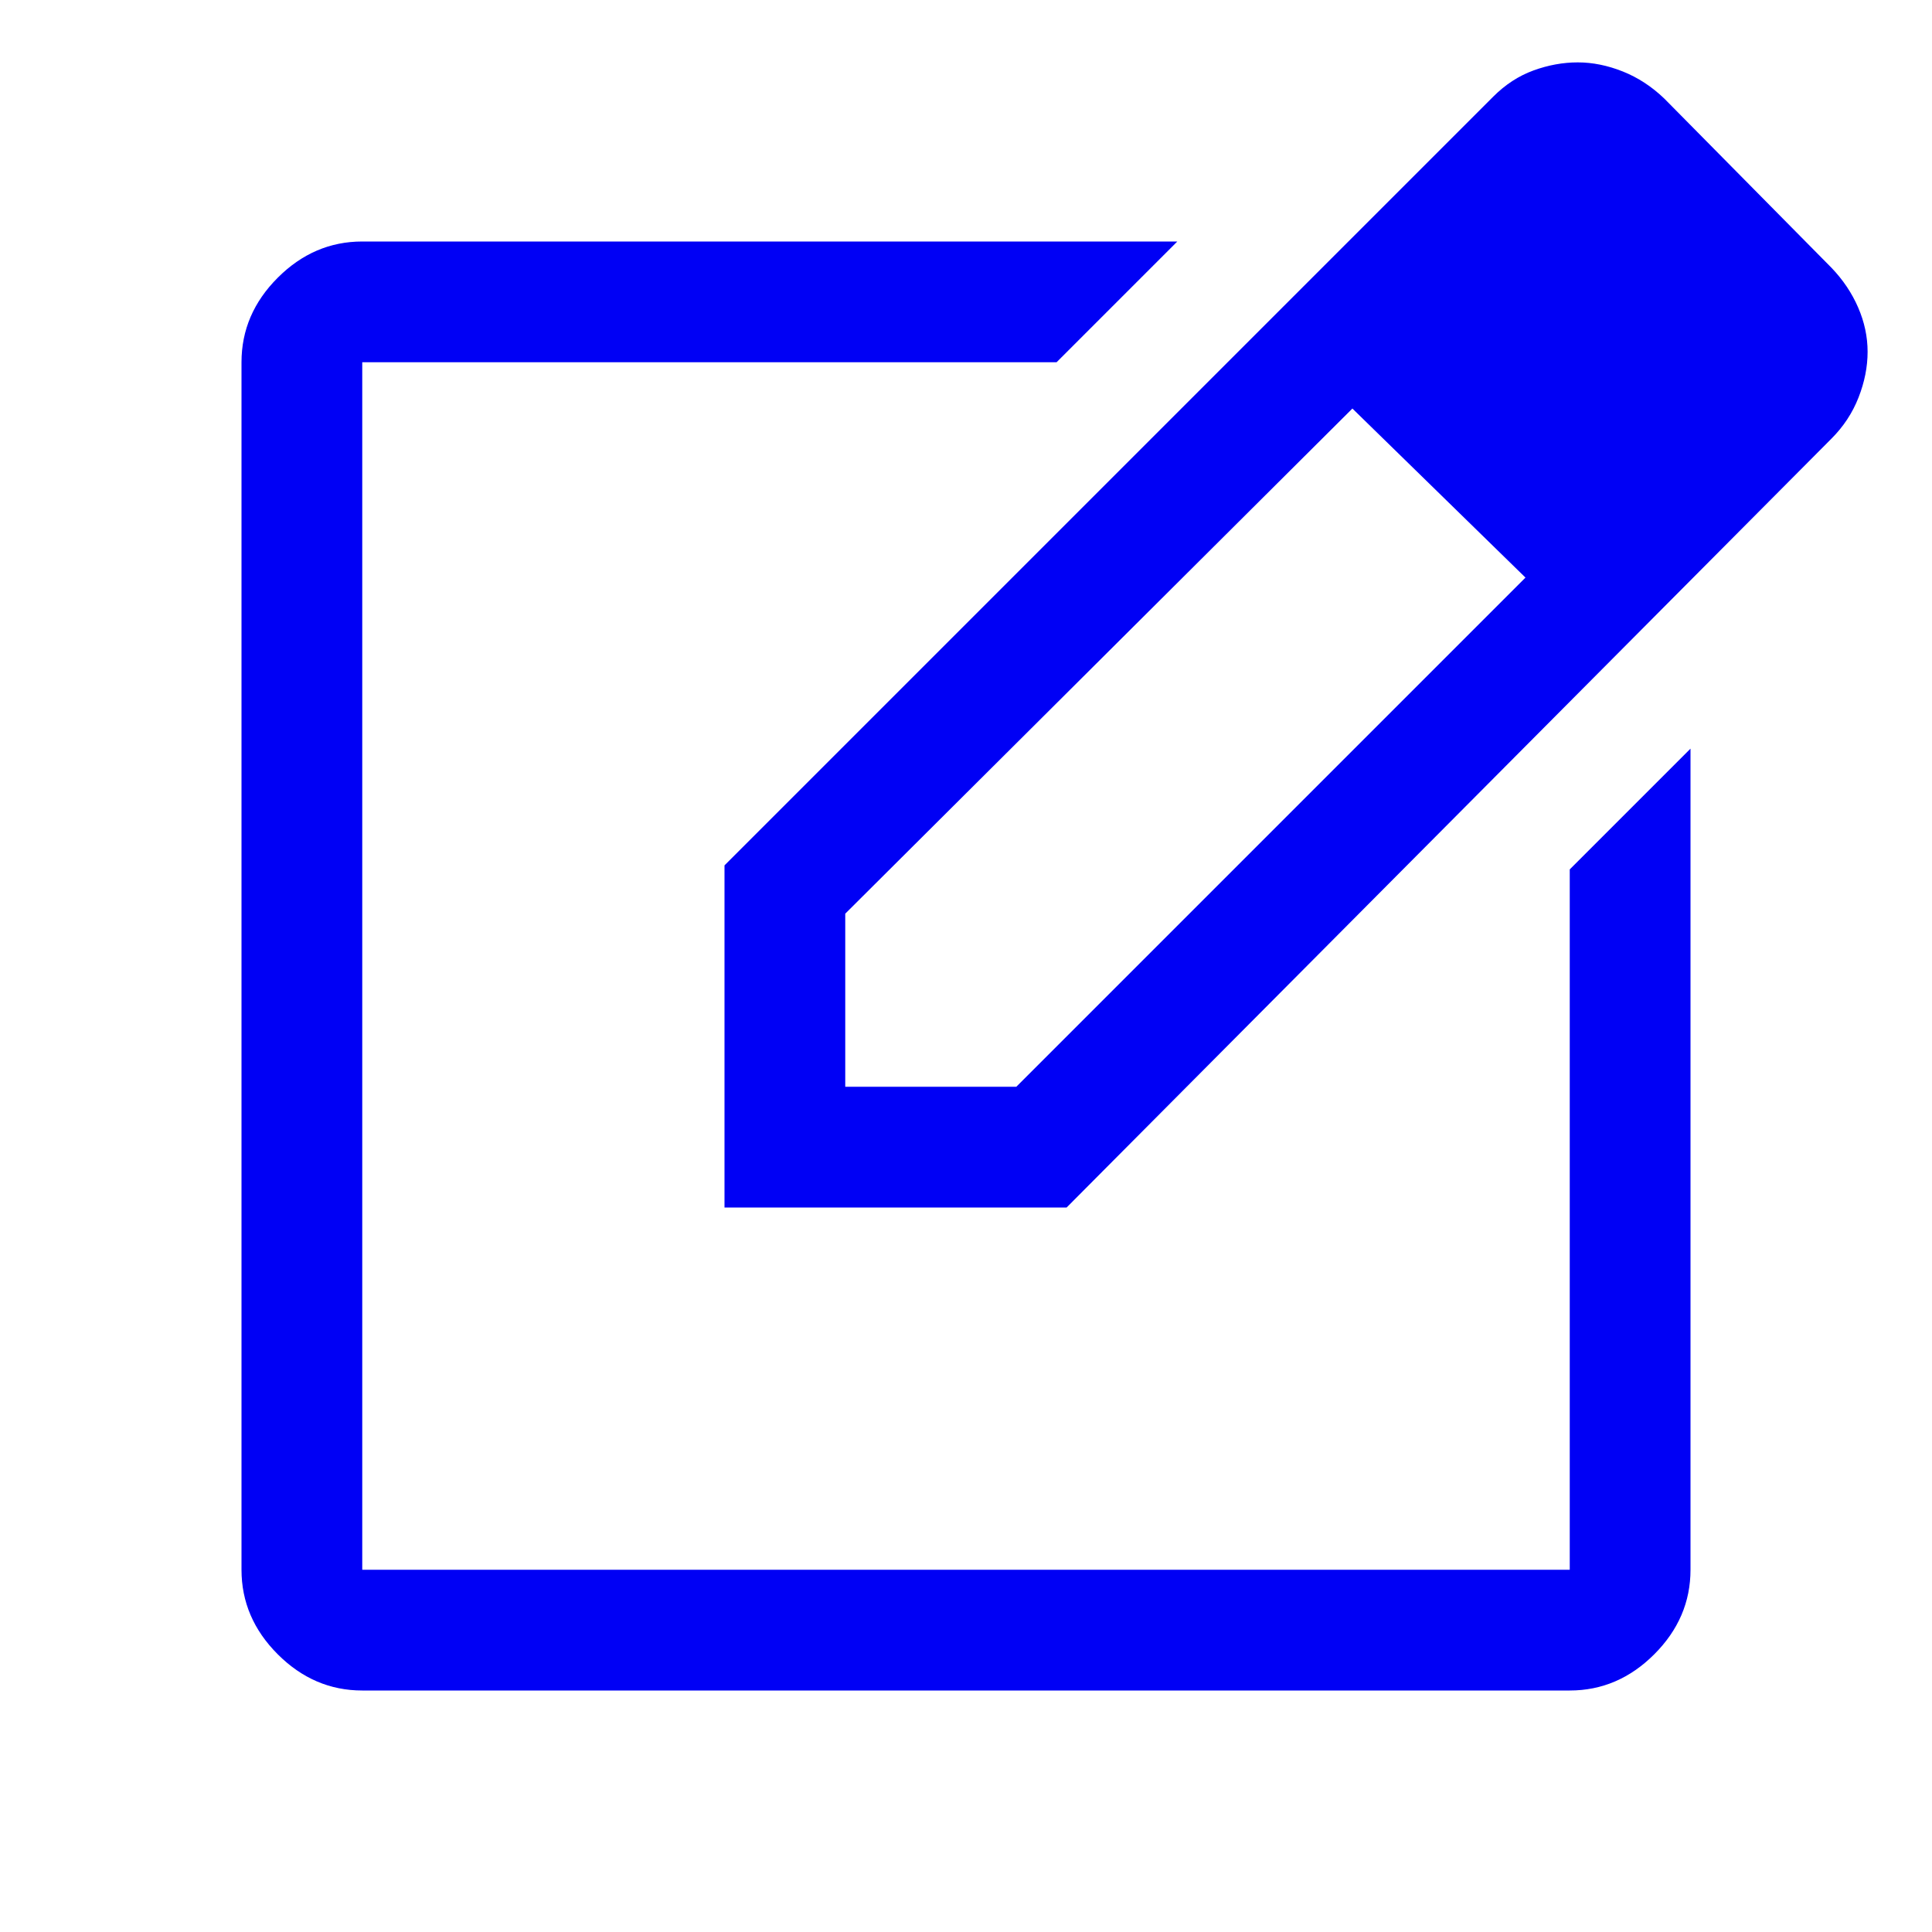
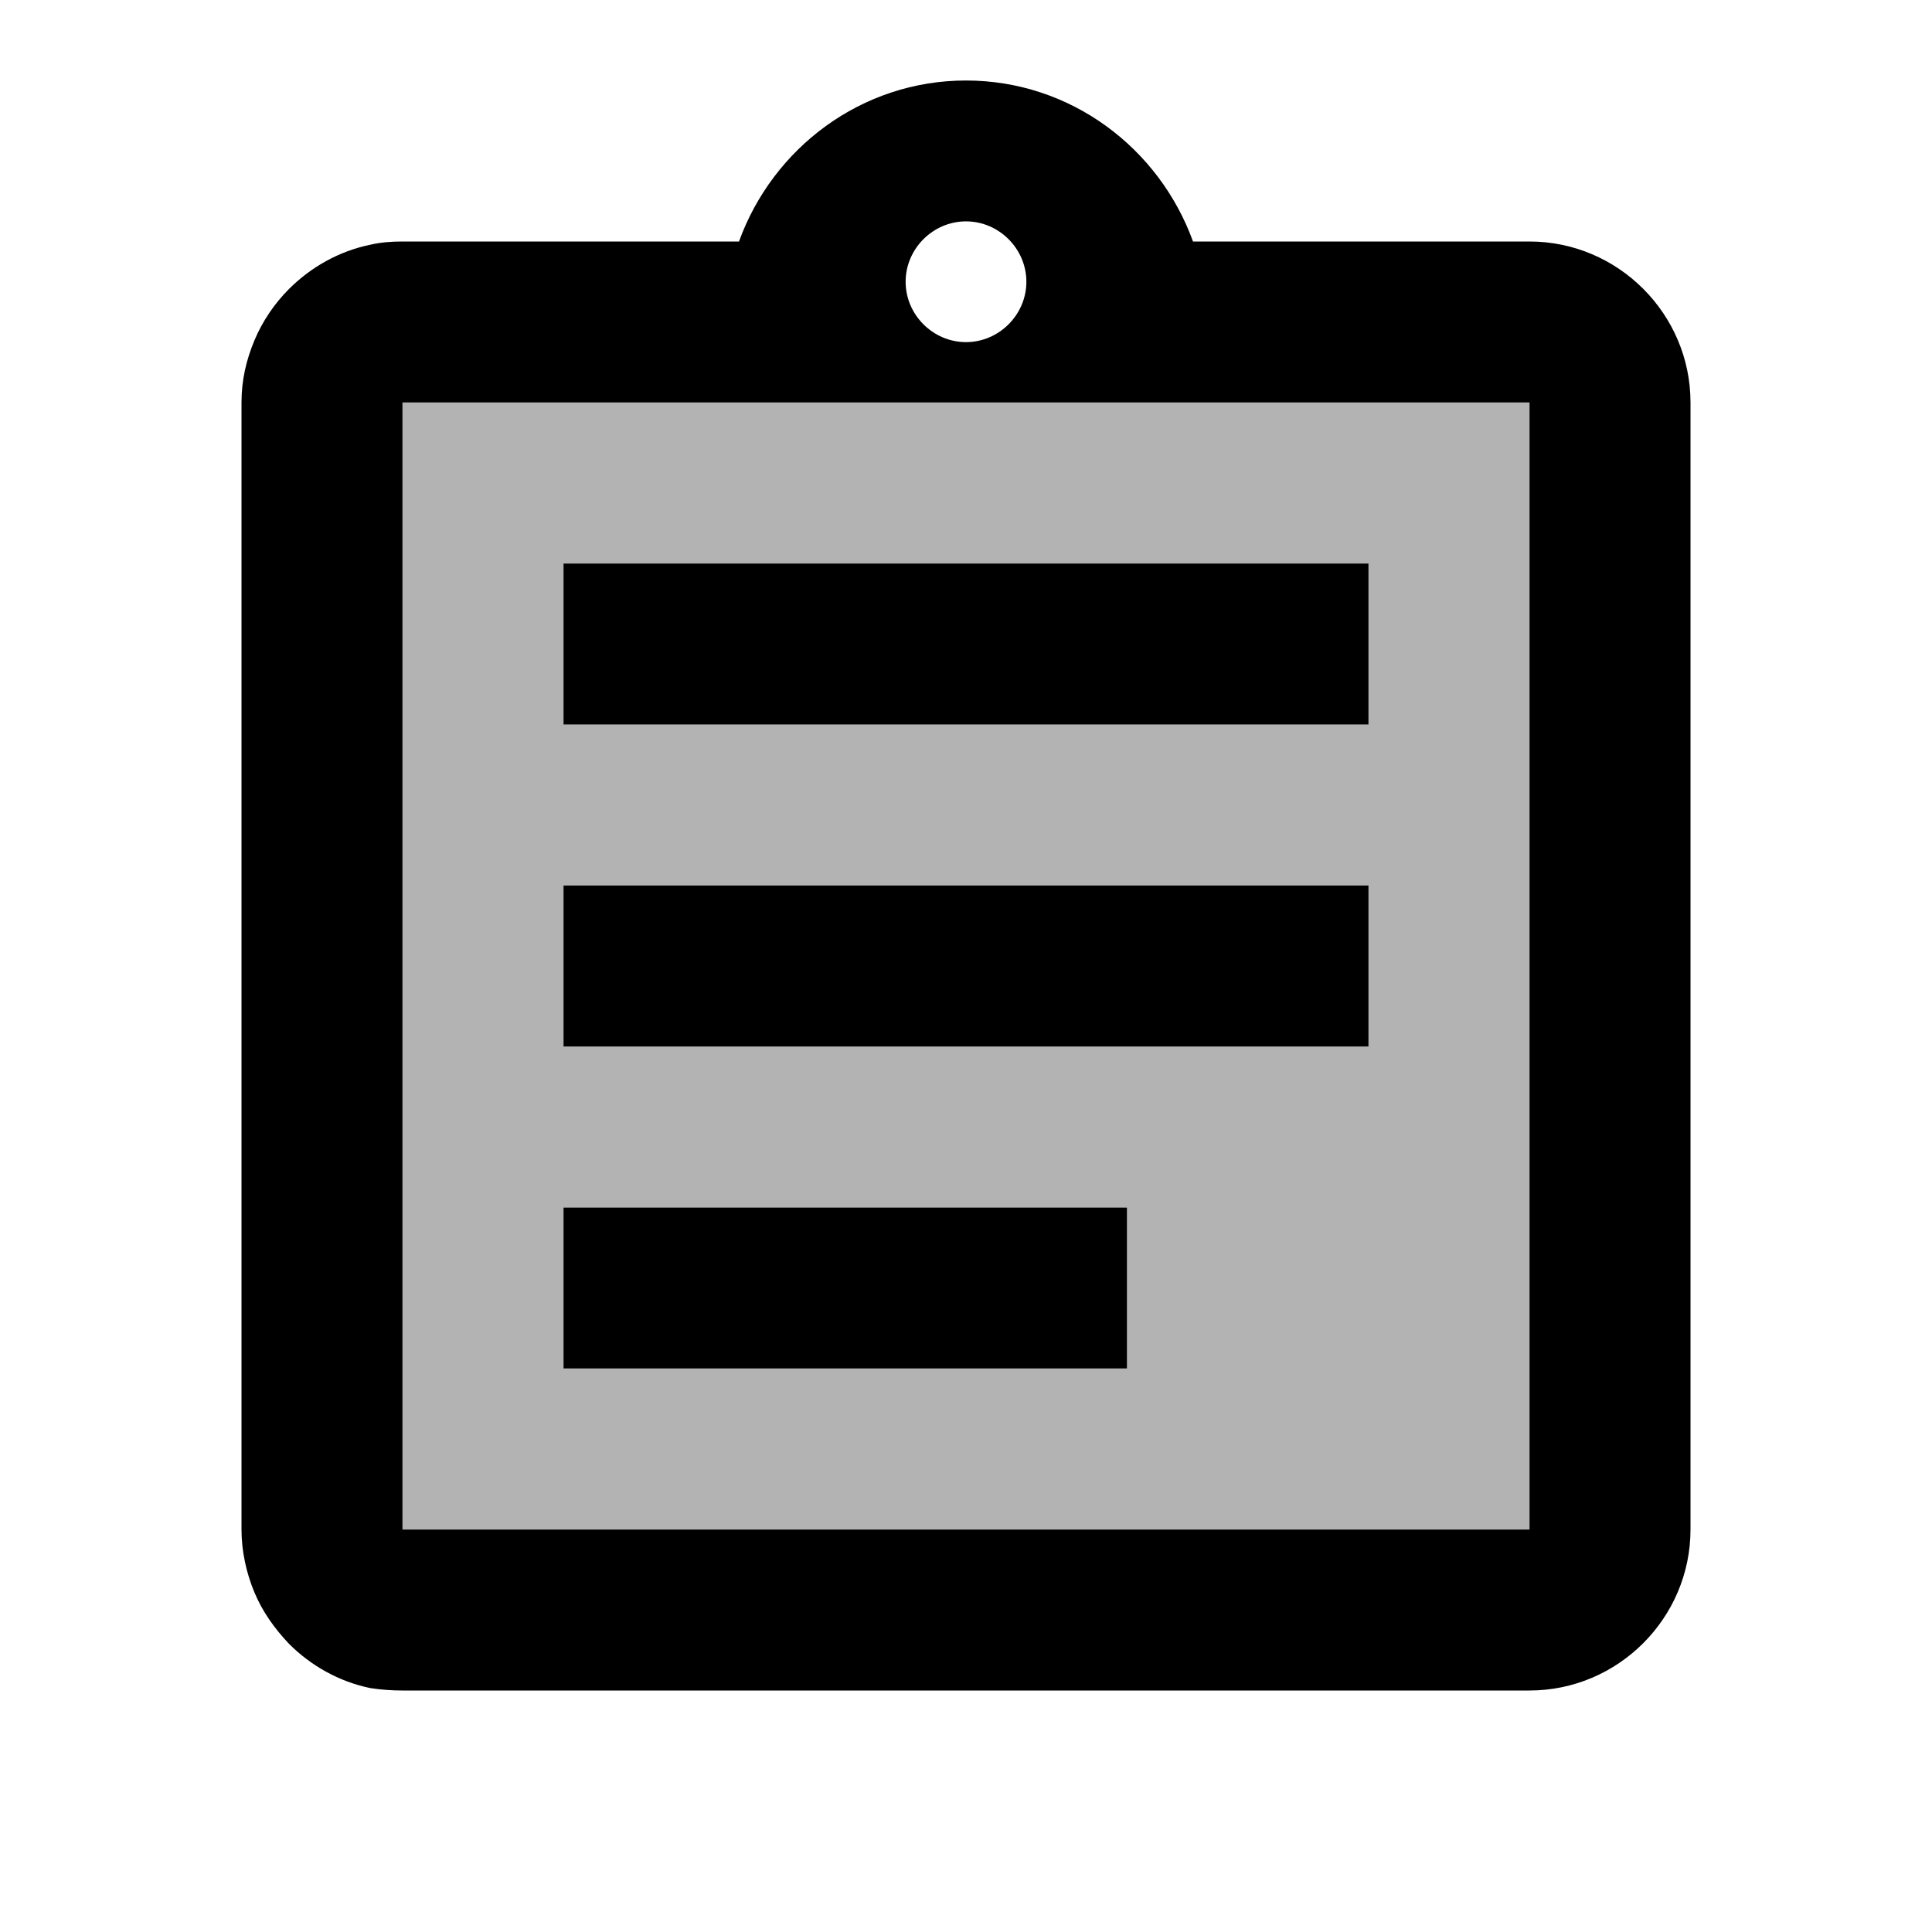
- <svg xmlns="http://www.w3.org/2000/svg" height="48px" viewBox="0 -960 960 960" width="48px" fill="#0000F5">
-   <path d="M180-120q-24 0-42-18t-18-42v-600q0-24 18-42t42-18h405l-60 60H180v600h600v-348l60-60v408q0 24-18 42t-42 18H180Zm300-360ZM360-360v-170l382-382q9-9 20-13t22-4q11 0 22.32 4.5Q817.63-920 827-911l83 84q8.61 8.96 13.3 19.78 4.7 10.83 4.7 22.02 0 11.2-4.5 22.7T910-742L530-360H360Zm508-425-84-84 84 84ZM420-420h85l253-253-43-42-43-42-252 251v86Zm295-295-43-42 43 42 43 42-43-42Z" />
+ <svg xmlns="http://www.w3.org/2000/svg" height="48px" viewBox="0 0 24 24" width="48px" fill="#000000">
+   <path d="M0 0h24v24H0V0z" fill="none" />
+   <path d="M5 5v14h14V5H5zm9 12H7v-2h7v2zm3-4H7v-2h10v2zm0-4H7V7h10v2z" opacity=".3" />
+   <path d="M7 15h7v2H7zm0-4h10v2H7zm0-4h10v2H7zm12-4h-4.18C14.4 1.84 13.3 1 12 1c-1.3 0-2.4.84-2.82 2H5c-.14 0-.27.01-.4.04-.39.08-.74.28-1.01.55-.18.18-.33.4-.43.64S3 4.72 3 5v14c0 .27.06.54.16.78s.25.45.43.64c.27.27.62.47 1.01.55.13.02.26.03.4.03h14c1.1 0 2-.9 2-2V5c0-1.1-.9-2-2-2zm-7-.25c.41 0 .75.34.75.75s-.34.75-.75.75-.75-.34-.75-.75.34-.75.75-.75zM19 19H5V5h14v14z" />
</svg>
